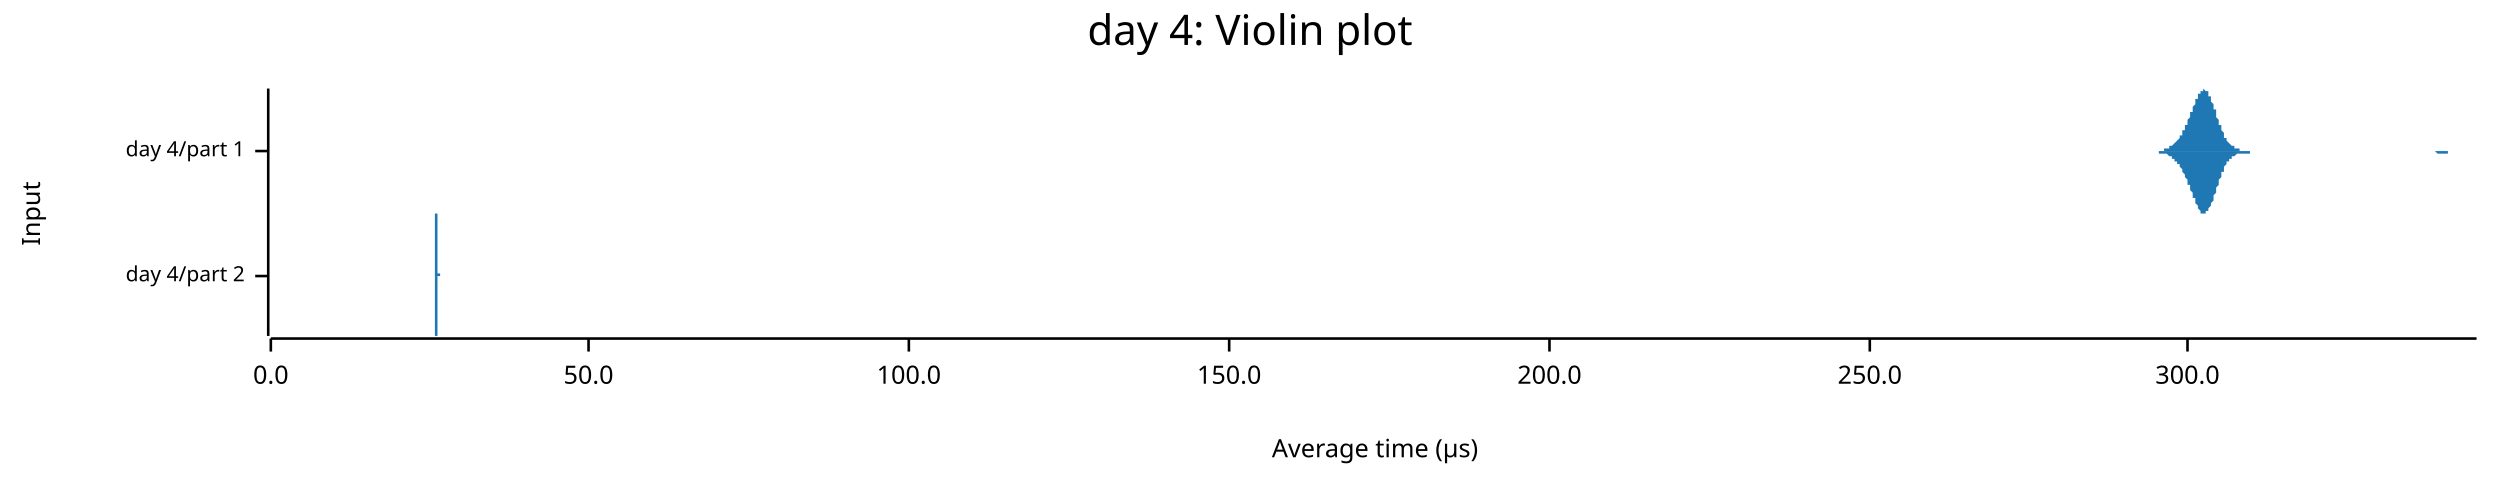
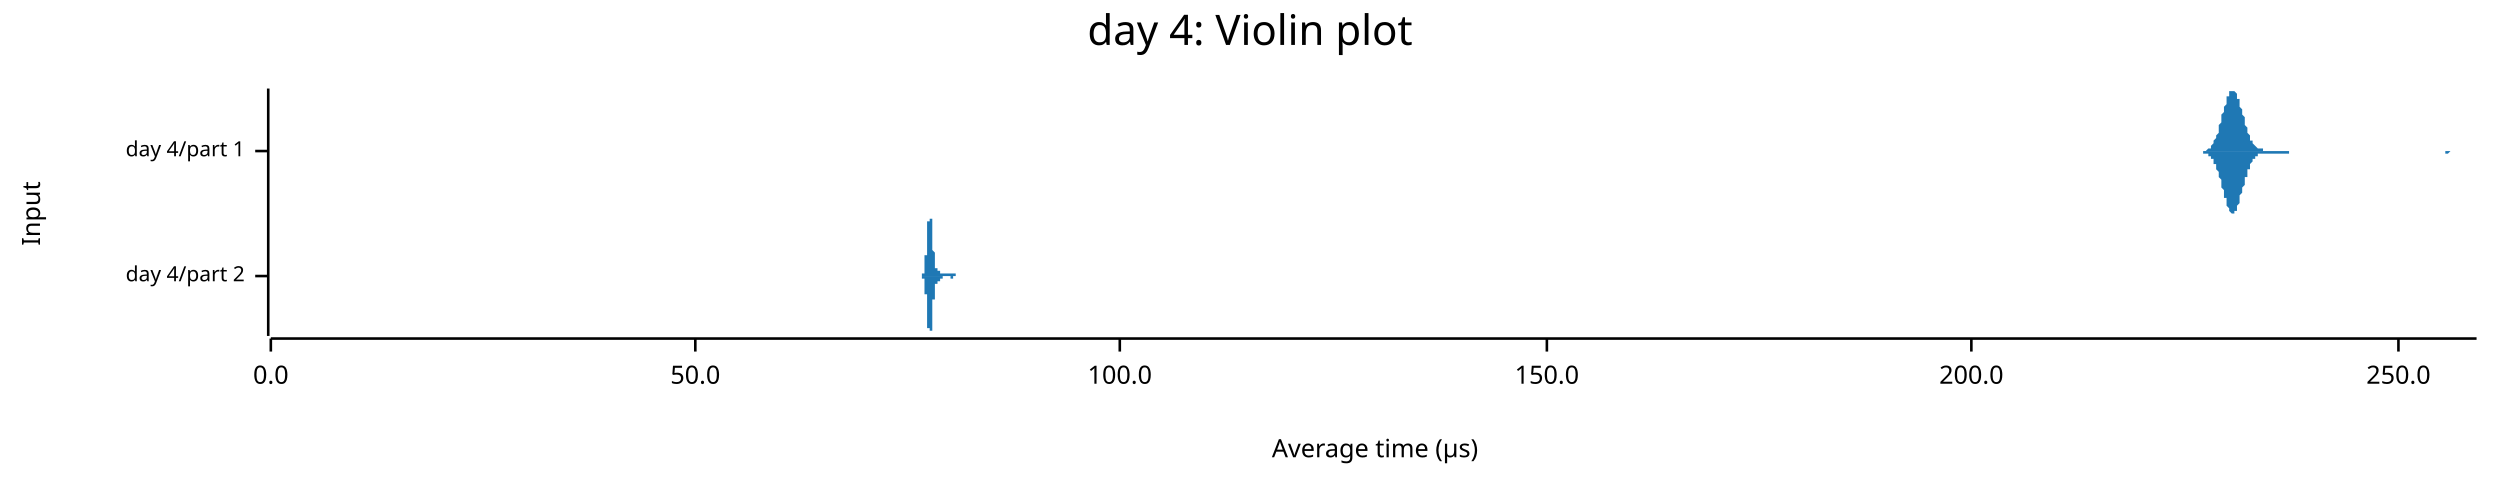
<svg xmlns="http://www.w3.org/2000/svg" width="960" height="186" viewBox="0 0 960 186">
  <text x="480" y="5" dy="0.76em" text-anchor="middle" font-family="sans-serif" font-size="16.129" opacity="1" fill="#000000">
day 4: Violin plot
</text>
  <text x="8" y="82" dy="0.76em" text-anchor="middle" font-family="sans-serif" font-size="9.677" opacity="1" fill="#000000" transform="rotate(270, 8, 82)">
Input
</text>
  <text x="528" y="178" dy="-0.5ex" text-anchor="middle" font-family="sans-serif" font-size="9.677" opacity="1" fill="#000000">
Average time (µs)
</text>
  <polyline fill="none" opacity="1" stroke="#000000" stroke-width="1" points="103,34 103,129 " />
  <text x="94" y="106" dy="0.5ex" text-anchor="end" font-family="sans-serif" font-size="8.065" opacity="1" fill="#000000">
day 4/part 2
</text>
  <polyline fill="none" opacity="1" stroke="#000000" stroke-width="1" points="98,106 103,106 " />
  <text x="94" y="58" dy="0.5ex" text-anchor="end" font-family="sans-serif" font-size="8.065" opacity="1" fill="#000000">
day 4/part 1
</text>
  <polyline fill="none" opacity="1" stroke="#000000" stroke-width="1" points="98,58 103,58 " />
  <polyline fill="none" opacity="1" stroke="#000000" stroke-width="1" points="104,130 951,130 " />
  <text x="104" y="140" dy="0.76em" text-anchor="middle" font-family="sans-serif" font-size="9.677" opacity="1" fill="#000000">
0.0
</text>
  <polyline fill="none" opacity="1" stroke="#000000" stroke-width="1" points="104,130 104,135 " />
-   <text x="226" y="140" dy="0.76em" text-anchor="middle" font-family="sans-serif" font-size="9.677" opacity="1" fill="#000000">
+   <text x="267" y="140" dy="0.76em" text-anchor="middle" font-family="sans-serif" font-size="9.677" opacity="1" fill="#000000">
50.0
</text>
-   <polyline fill="none" opacity="1" stroke="#000000" stroke-width="1" points="226,130 226,135 " />
-   <text x="349" y="140" dy="0.76em" text-anchor="middle" font-family="sans-serif" font-size="9.677" opacity="1" fill="#000000">
+   <polyline fill="none" opacity="1" stroke="#000000" stroke-width="1" points="267,130 267,135 " />
+   <text x="430" y="140" dy="0.76em" text-anchor="middle" font-family="sans-serif" font-size="9.677" opacity="1" fill="#000000">
100.0
</text>
-   <polyline fill="none" opacity="1" stroke="#000000" stroke-width="1" points="349,130 349,135 " />
-   <text x="472" y="140" dy="0.76em" text-anchor="middle" font-family="sans-serif" font-size="9.677" opacity="1" fill="#000000">
+   <polyline fill="none" opacity="1" stroke="#000000" stroke-width="1" points="430,130 430,135 " />
+   <text x="594" y="140" dy="0.76em" text-anchor="middle" font-family="sans-serif" font-size="9.677" opacity="1" fill="#000000">
150.0
</text>
-   <polyline fill="none" opacity="1" stroke="#000000" stroke-width="1" points="472,130 472,135 " />
-   <text x="595" y="140" dy="0.76em" text-anchor="middle" font-family="sans-serif" font-size="9.677" opacity="1" fill="#000000">
+   <polyline fill="none" opacity="1" stroke="#000000" stroke-width="1" points="594,130 594,135 " />
+   <text x="757" y="140" dy="0.76em" text-anchor="middle" font-family="sans-serif" font-size="9.677" opacity="1" fill="#000000">
200.0
</text>
-   <polyline fill="none" opacity="1" stroke="#000000" stroke-width="1" points="595,130 595,135 " />
-   <text x="718" y="140" dy="0.76em" text-anchor="middle" font-family="sans-serif" font-size="9.677" opacity="1" fill="#000000">
+   <polyline fill="none" opacity="1" stroke="#000000" stroke-width="1" points="757,130 757,135 " />
+   <text x="921" y="140" dy="0.76em" text-anchor="middle" font-family="sans-serif" font-size="9.677" opacity="1" fill="#000000">
250.0
</text>
-   <polyline fill="none" opacity="1" stroke="#000000" stroke-width="1" points="718,130 718,135 " />
-   <text x="840" y="140" dy="0.76em" text-anchor="middle" font-family="sans-serif" font-size="9.677" opacity="1" fill="#000000">
- 300.0
- </text>
-   <polyline fill="none" opacity="1" stroke="#000000" stroke-width="1" points="840,130 840,135 " />
-   <polygon opacity="1" fill="#1F78B4" points="167,106 167,106 167,106 167,106 167,106 167,106 167,106 167,106 167,106 167,106 167,106 167,106 167,106 167,106 167,106 167,105 167,105 167,105 167,105 167,105 167,105 167,105 167,105 167,105 167,105 167,105 167,105 167,104 167,104 167,104 167,104 167,104 167,104 167,103 167,103 167,103 167,102 167,102 167,102 167,101 167,101 167,101 167,100 167,100 167,99 167,99 167,98 167,97 167,97 167,96 167,96 167,95 167,94 167,94 167,93 167,92 167,92 167,91 167,90 167,90 167,89 167,88 167,88 167,87 167,86 167,86 167,85 167,85 167,84 167,84 167,83 167,83 167,83 167,82 167,82 168,82 168,82 168,82 168,82 168,82 168,82 168,82 168,83 168,83 168,83 168,83 168,84 168,84 168,85 168,85 168,86 168,86 168,87 168,87 168,88 168,89 168,89 168,90 168,90 168,91 168,92 168,92 168,93 168,94 168,94 168,95 168,95 168,96 168,96 168,97 168,97 168,98 168,98 168,99 168,99 168,99 168,100 168,100 168,101 168,101 168,101 168,101 168,102 168,102 168,102 168,102 168,103 168,103 168,103 168,103 168,103 168,103 168,103 168,104 168,104 168,104 168,104 168,104 168,104 168,104 168,104 168,104 168,104 168,104 168,104 168,104 168,104 168,104 168,104 168,104 168,105 168,105 168,105 168,105 168,105 168,105 168,105 168,105 168,105 168,105 168,105 168,105 168,105 168,105 168,105 168,105 168,105 168,105 168,105 168,105 168,105 168,105 168,105 168,105 169,105 169,105 169,105 169,105 169,105 169,105 169,105 169,105 169,105 169,105 169,105 169,105 169,105 169,105 169,105 169,105 169,105 169,105 169,105 169,105 169,105 169,105 169,105 169,105 169,105 169,105 169,105 169,105 169,105 169,105 169,105 169,105 169,105 169,105 169,105 169,105 169,105 169,105 169,105 169,105 169,105 169,105 169,105 169,105 169,105 169,105 169,105 169,105 169,105 169,105 169,105 169,105 169,105 169,105 169,105 169,105 169,105 169,105 169,105 169,105 169,105 169,105 169,105 169,105 169,105 169,105 169,105 169,105 169,105 169,105 169,105 169,105 169,105 169,105 169,105 169,105 169,105 169,105 169,105 169,105 169,105 169,105 169,105 169,105 169,105 169,105 169,105 169,105 169,105 169,105 169,105 169,105 169,105 169,105 169,106 169,106 169,106 169,106 170,106 170,106 170,106 170,106 170,106 170,106 170,106 170,106 170,106 170,106 170,106 170,106 170,106 170,106 170,106 170,106 170,106 170,106 170,106 170,106 170,106 170,106 170,106 170,106 170,106 170,106 170,106 170,106 170,106 170,106 170,106 170,106 170,106 170,106 170,106 170,106 170,106 170,106 170,106 170,106 170,106 170,106 170,106 170,106 170,106 170,106 170,106 170,106 170,106 170,106 170,106 170,106 170,106 170,106 170,106 170,106 170,106 170,106 170,106 170,106 170,106 170,106 170,106 170,106 170,106 170,106 170,106 170,106 170,106 170,106 170,106 170,106 170,106 170,106 170,106 170,106 170,106 170,106 170,106 170,106 170,106 170,106 170,106 170,106 170,106 170,106 170,106 170,106 170,106 170,106 170,106 170,106 170,106 170,106 170,106 170,106 170,106 170,106 170,106 171,106 171,106 171,106 171,106 171,106 171,106 171,106 171,106 171,106 171,106 171,106 171,106 171,106 171,106 171,106 171,106 171,106 171,106 171,106 171,106 171,106 171,106 171,106 171,106 171,106 171,106 171,106 171,106 171,106 171,106 171,106 171,106 171,106 171,106 171,106 171,106 171,106 171,106 171,106 171,106 171,106 171,106 171,106 171,106 171,106 171,106 171,106 171,106 171,106 171,106 171,106 171,106 171,106 171,106 171,106 171,106 171,106 171,106 171,106 171,105 171,105 171,105 171,105 171,105 171,105 171,105 171,105 171,105 171,105 171,105 171,105 171,105 171,105 171,105 171,105 171,105 171,105 171,105 171,105 171,105 171,106 171,106 171,106 171,106 171,106 171,106 171,106 171,106 171,106 171,106 171,106 171,106 171,106 171,106 171,106 171,106 171,106 171,106 171,106 172,106 172,106 172,106 172,106 172,106 172,106 172,106 172,106 172,106 172,106 172,106 172,106 172,106 172,106 172,106 172,106 172,106 172,106 172,106 172,106 172,106 172,106 172,106 172,106 172,106 172,106 172,106 172,106 172,106 172,106 172,106 167,106 " />
-   <polygon opacity="1" fill="#1F78B4" points="167,106 167,106 167,106 167,106 167,106 167,106 167,106 167,106 167,106 167,106 167,106 167,106 167,106 167,106 167,106 167,106 167,106 167,106 167,106 167,106 167,106 167,106 167,106 167,107 167,107 167,107 167,107 167,107 167,107 167,107 167,108 167,108 167,108 167,108 167,108 167,109 167,109 167,109 167,110 167,110 167,111 167,111 167,111 167,112 167,112 167,113 167,113 167,114 167,115 167,115 167,116 167,117 167,117 167,118 167,119 167,119 167,120 167,121 167,121 167,122 167,123 167,123 167,124 167,125 167,125 167,126 167,126 167,127 167,127 167,128 167,128 167,128 167,129 167,129 167,129 168,129 168,129 168,129 168,129 168,129 168,129 168,129 168,129 168,129 168,128 168,128 168,128 168,127 168,127 168,126 168,126 168,125 168,125 168,124 168,124 168,123 168,122 168,122 168,121 168,120 168,120 168,119 168,119 168,118 168,117 168,117 168,116 168,116 168,115 168,115 168,114 168,114 168,113 168,113 168,112 168,112 168,112 168,111 168,111 168,111 168,110 168,110 168,110 168,110 168,109 168,109 168,109 168,109 168,109 168,108 168,108 168,108 168,108 168,108 168,108 168,108 168,108 168,108 168,108 168,107 168,107 168,107 168,107 168,107 168,107 168,107 168,107 168,107 168,107 168,107 168,107 168,107 168,107 168,107 168,107 168,107 168,107 168,107 168,107 168,107 168,107 168,107 168,107 168,107 168,107 168,107 168,107 168,107 168,107 168,107 168,107 168,106 168,106 168,106 169,106 169,106 169,106 169,106 169,106 169,106 169,106 169,106 169,106 169,106 169,106 169,106 169,106 169,106 169,106 169,106 169,106 169,106 169,106 169,106 169,106 169,106 169,106 169,106 169,106 169,106 169,106 169,106 169,106 169,106 169,106 169,106 169,106 169,106 169,106 169,106 169,106 169,106 169,106 169,106 169,106 169,106 169,106 169,106 169,106 169,106 169,106 169,106 169,106 169,106 169,106 169,106 169,106 169,106 169,106 169,106 169,106 169,106 169,106 169,106 169,106 169,106 169,106 169,106 169,106 169,106 169,106 169,106 169,106 169,106 169,106 169,106 169,106 169,106 169,106 169,106 169,106 169,106 169,106 169,106 169,106 169,106 169,106 169,106 169,106 169,106 169,106 169,106 169,106 169,106 169,106 169,106 169,106 169,106 169,106 169,106 169,106 169,106 170,106 170,106 170,106 170,106 170,106 170,106 170,106 170,106 170,106 170,106 170,106 170,106 170,106 170,106 170,106 170,106 170,106 170,106 170,106 170,106 170,106 170,106 170,106 170,106 170,106 170,106 170,106 170,106 170,106 170,106 170,106 170,106 170,106 170,106 170,106 170,106 170,106 170,106 170,106 170,106 170,106 170,106 170,106 170,106 170,106 170,106 170,106 170,106 170,106 170,106 170,106 170,106 170,106 170,106 170,106 170,106 170,106 170,106 170,106 170,106 170,106 170,106 170,106 170,106 170,106 170,106 170,106 170,106 170,106 170,106 170,106 170,106 170,106 170,106 170,106 170,106 170,106 170,106 170,106 170,106 170,106 170,106 170,106 170,106 170,106 170,106 170,106 170,106 170,106 170,106 170,106 170,106 170,106 170,106 170,106 170,106 170,106 170,106 170,106 171,106 171,106 171,106 171,106 171,106 171,106 171,106 171,106 171,106 171,106 171,106 171,106 171,106 171,106 171,106 171,106 171,106 171,106 171,106 171,106 171,106 171,106 171,106 171,106 171,106 171,106 171,106 171,106 171,106 171,106 171,106 171,106 171,106 171,106 171,106 171,106 171,106 171,106 171,106 171,106 171,106 171,106 171,106 171,106 171,106 171,106 171,106 171,106 171,106 171,106 171,106 171,106 171,106 171,106 171,106 171,106 171,106 171,106 171,106 171,106 171,106 171,106 171,106 171,106 171,106 171,106 171,106 171,106 171,106 171,106 171,106 171,106 171,106 171,106 171,106 171,106 171,106 171,106 171,106 171,106 171,106 171,106 171,106 171,106 171,106 171,106 171,106 171,106 171,106 171,106 171,106 171,106 171,106 171,106 171,106 171,106 171,106 171,106 171,106 172,106 172,106 172,106 172,106 172,106 172,106 172,106 172,106 172,106 172,106 172,106 172,106 172,106 172,106 172,106 172,106 172,106 172,106 172,106 172,106 172,106 172,106 172,106 172,106 172,106 172,106 172,106 172,106 172,106 172,106 172,106 167,106 " />
-   <polygon opacity="1" fill="#1F78B4" points="825,58 825,58 826,58 826,58 826,58 826,58 827,58 827,58 827,58 827,58 828,58 828,58 828,58 828,58 829,58 829,58 829,58 829,58 830,58 830,58 830,58 830,58 831,58 831,58 831,58 831,57 832,57 832,57 832,57 832,57 833,57 833,57 833,57 833,56 834,56 834,56 834,56 834,56 835,55 835,55 835,55 835,55 836,54 836,54 836,54 837,53 837,53 837,53 837,52 838,52 838,51 838,51 838,50 839,50 839,49 839,49 839,48 840,48 840,47 840,47 840,46 841,45 841,45 841,44 841,43 842,43 842,42 842,42 842,41 843,40 843,40 843,39 843,38 844,38 844,37 844,37 844,36 845,36 845,36 845,35 845,35 846,35 846,35 846,35 846,34 847,35 847,35 847,35 847,35 848,35 848,36 848,36 848,37 849,37 849,38 849,38 849,39 850,40 850,40 850,41 850,42 851,42 851,43 851,44 851,45 852,46 852,46 852,47 852,48 853,48 853,49 853,50 853,50 854,51 854,52 854,52 854,53 855,53 855,53 855,54 855,54 856,55 856,55 856,55 856,55 857,56 857,56 857,56 857,56 858,56 858,57 858,57 858,57 859,57 859,57 859,57 859,57 860,57 860,57 860,57 860,58 861,58 861,58 861,58 861,58 862,58 862,58 862,58 862,58 863,58 863,58 863,58 863,58 864,58 864,58 864,58 864,58 865,58 865,58 865,58 865,58 866,58 866,58 866,58 866,58 867,58 867,58 867,58 867,58 868,58 868,58 868,58 868,58 869,58 869,58 869,58 869,58 870,58 870,58 870,58 870,58 871,58 871,58 871,58 871,58 872,58 872,58 872,58 872,58 873,58 873,58 873,58 873,58 874,58 874,58 874,58 874,58 875,58 875,58 875,58 875,58 876,58 876,58 876,58 876,58 877,58 877,58 877,58 877,58 878,58 878,58 878,58 878,58 879,58 879,58 879,58 879,58 880,58 880,58 880,58 880,58 881,58 881,58 881,58 881,58 882,58 882,58 882,58 882,58 883,58 883,58 883,58 883,58 884,58 884,58 884,58 884,58 885,58 885,58 885,58 885,58 886,58 886,58 886,58 886,58 887,58 887,58 887,58 887,58 888,58 888,58 888,58 888,58 889,58 889,58 889,58 889,58 890,58 890,58 890,58 890,58 891,58 891,58 891,58 891,58 892,58 892,58 892,58 892,58 893,58 893,58 893,58 894,58 894,58 894,58 894,58 895,58 895,58 895,58 895,58 896,58 896,58 896,58 896,58 897,58 897,58 897,58 897,58 898,58 898,58 898,58 898,58 899,58 899,58 899,58 899,58 900,58 900,58 900,58 900,58 901,58 901,58 901,58 901,58 902,58 902,58 902,58 902,58 903,58 903,58 903,58 903,58 904,58 904,58 904,58 904,58 905,58 905,58 905,58 905,58 906,58 906,58 906,58 906,58 907,58 907,58 907,58 907,58 908,58 908,58 908,58 908,58 909,58 909,58 909,58 909,58 910,58 910,58 910,58 910,58 911,58 911,58 911,58 911,58 912,58 912,58 912,58 912,58 913,58 913,58 913,58 913,58 914,58 914,58 914,58 914,58 915,58 915,58 915,58 915,58 916,58 916,58 916,58 916,58 917,58 917,58 917,58 917,58 918,58 918,58 918,58 918,58 919,58 919,58 919,58 919,58 920,58 920,58 920,58 920,58 921,58 921,58 921,58 921,58 922,58 922,58 922,58 922,58 923,58 923,58 923,58 923,58 924,58 924,58 924,58 924,58 925,58 925,58 925,58 925,58 926,58 926,58 926,58 926,58 927,58 927,58 927,58 927,58 928,58 928,58 928,58 928,58 929,58 929,58 929,58 929,58 930,58 930,58 930,58 930,58 931,58 931,58 931,58 931,58 932,58 932,58 932,58 932,58 933,58 933,58 933,58 933,58 934,58 934,58 934,58 934,58 935,58 935,58 935,58 935,58 936,58 936,58 936,58 936,58 937,58 937,58 937,58 937,58 938,58 938,58 938,58 938,58 939,58 939,58 939,58 939,58 940,58 940,58 940,58 940,58 941,58 941,58 941,58 941,58 942,58 942,58 942,58 942,58 943,58 943,58 943,58 943,58 944,58 944,58 944,58 944,58 945,58 945,58 945,58 945,58 946,58 946,58 946,58 946,58 947,58 947,58 947,58 947,58 948,58 948,58 948,58 948,58 949,58 949,58 949,58 949,58 950,58 950,58 950,58 951,58 951,58 825,58 " />
-   <polygon opacity="1" fill="#1F78B4" points="825,58 825,58 826,58 826,58 826,58 826,58 827,58 827,58 827,58 827,58 828,58 828,58 828,58 828,58 829,58 829,58 829,58 829,59 830,59 830,59 830,59 830,59 831,59 831,59 831,59 831,59 832,59 832,59 832,59 832,59 833,60 833,60 833,60 833,60 834,60 834,60 834,61 834,61 835,61 835,61 835,62 835,62 836,62 836,63 836,63 837,63 837,64 837,64 837,64 838,65 838,65 838,66 838,66 839,67 839,67 839,68 839,68 840,69 840,69 840,70 840,71 841,71 841,72 841,72 841,73 842,74 842,74 842,75 842,76 843,76 843,77 843,78 843,78 844,79 844,79 844,80 844,80 845,81 845,81 845,81 845,82 846,82 846,82 846,82 846,82 847,82 847,82 847,82 847,81 848,81 848,81 848,80 848,80 849,79 849,79 849,78 849,78 850,77 850,76 850,76 850,75 851,74 851,73 851,72 851,72 852,71 852,70 852,69 852,69 853,68 853,67 853,67 853,66 854,66 854,65 854,64 854,64 855,63 855,63 855,63 855,62 856,62 856,62 856,61 856,61 857,61 857,61 857,60 857,60 858,60 858,60 858,60 858,60 859,59 859,59 859,59 859,59 860,59 860,59 860,59 860,59 861,59 861,59 861,59 861,59 862,59 862,59 862,59 862,59 863,59 863,59 863,59 863,59 864,59 864,59 864,59 864,58 865,58 865,58 865,58 865,58 866,58 866,58 866,58 866,58 867,58 867,58 867,58 867,58 868,58 868,58 868,58 868,58 869,58 869,58 869,58 869,58 870,58 870,58 870,58 870,58 871,58 871,58 871,58 871,58 872,58 872,58 872,58 872,58 873,58 873,58 873,58 873,58 874,58 874,58 874,58 874,58 875,58 875,58 875,58 875,58 876,58 876,58 876,58 876,58 877,58 877,58 877,58 877,58 878,58 878,58 878,58 878,58 879,58 879,58 879,58 879,58 880,58 880,58 880,58 880,58 881,58 881,58 881,58 881,58 882,58 882,58 882,58 882,58 883,58 883,58 883,58 883,58 884,58 884,58 884,58 884,58 885,58 885,58 885,58 885,58 886,58 886,58 886,58 886,58 887,58 887,58 887,58 887,58 888,58 888,58 888,58 888,58 889,58 889,58 889,58 889,58 890,58 890,58 890,58 890,58 891,58 891,58 891,58 891,58 892,58 892,58 892,58 892,58 893,58 893,58 893,58 894,58 894,58 894,58 894,58 895,58 895,58 895,58 895,58 896,58 896,58 896,58 896,58 897,58 897,58 897,58 897,58 898,58 898,58 898,58 898,58 899,58 899,58 899,58 899,58 900,58 900,58 900,58 900,58 901,58 901,58 901,58 901,58 902,58 902,58 902,58 902,58 903,58 903,58 903,58 903,58 904,58 904,58 904,58 904,58 905,58 905,58 905,58 905,58 906,58 906,58 906,58 906,58 907,58 907,58 907,58 907,58 908,58 908,58 908,58 908,58 909,58 909,58 909,58 909,58 910,58 910,58 910,58 910,58 911,58 911,58 911,58 911,58 912,58 912,58 912,58 912,58 913,58 913,58 913,58 913,58 914,58 914,58 914,58 914,58 915,58 915,58 915,58 915,58 916,58 916,58 916,58 916,58 917,58 917,58 917,58 917,58 918,58 918,58 918,58 918,58 919,58 919,58 919,58 919,58 920,58 920,58 920,58 920,58 921,58 921,58 921,58 921,58 922,58 922,58 922,58 922,58 923,58 923,58 923,58 923,58 924,58 924,58 924,58 924,58 925,58 925,58 925,58 925,58 926,58 926,58 926,58 926,58 927,58 927,58 927,58 927,58 928,58 928,58 928,58 928,58 929,58 929,58 929,58 929,58 930,58 930,58 930,58 930,58 931,58 931,58 931,58 931,58 932,58 932,58 932,58 932,58 933,58 933,58 933,58 933,58 934,58 934,58 934,58 934,58 935,58 935,58 935,58 935,58 936,59 936,59 936,59 936,59 937,59 937,59 937,59 937,59 938,59 938,59 938,59 938,59 939,59 939,59 939,59 939,59 940,59 940,59 940,59 940,58 941,58 941,58 941,58 941,58 942,58 942,58 942,58 942,58 943,58 943,58 943,58 943,58 944,58 944,58 944,58 944,58 945,58 945,58 945,58 945,58 946,58 946,58 946,58 946,58 947,58 947,58 947,58 947,58 948,58 948,58 948,58 948,58 949,58 949,58 949,58 949,58 950,58 950,58 950,58 951,58 951,58 825,58 " />
+   <polyline fill="none" opacity="1" stroke="#000000" stroke-width="1" points="921,130 921,135 " />
+   <polygon opacity="1" fill="#1F78B4" points="353,106 353,106 353,106 353,106 353,106 353,106 353,106 353,106 353,106 353,106 354,106 354,106 354,106 354,106 354,106 354,106 354,106 354,106 354,106 354,106 354,106 354,106 354,106 354,106 354,106 354,106 354,106 354,106 354,106 354,105 354,105 354,105 354,105 354,105 354,105 354,105 354,105 354,105 354,105 354,105 354,105 354,105 354,105 354,105 355,105 355,105 355,105 355,105 355,105 355,104 355,104 355,104 355,104 355,104 355,104 355,104 355,104 355,103 355,103 355,103 355,103 355,103 355,103 355,102 355,102 355,102 355,102 355,101 355,101 355,101 355,101 355,100 355,100 355,100 355,99 355,99 355,99 355,98 356,98 356,98 356,97 356,97 356,97 356,96 356,96 356,95 356,95 356,95 356,94 356,94 356,93 356,93 356,93 356,92 356,92 356,91 356,91 356,90 356,90 356,90 356,89 356,89 356,88 356,88 356,88 356,87 356,87 356,86 356,86 356,86 356,85 357,85 357,85 357,84 357,84 357,84 357,84 357,83 357,83 357,83 357,83 357,83 357,82 357,82 357,82 357,82 357,82 357,82 357,82 357,82 357,82 357,82 357,82 357,82 357,82 357,82 357,82 357,83 357,83 357,83 357,83 357,83 357,84 357,84 357,84 358,84 358,85 358,85 358,85 358,86 358,86 358,86 358,87 358,87 358,87 358,88 358,88 358,89 358,89 358,89 358,90 358,90 358,91 358,91 358,91 358,92 358,92 358,93 358,93 358,93 358,94 358,94 358,95 358,95 358,95 358,96 358,96 358,96 359,97 359,97 359,97 359,98 359,98 359,98 359,99 359,99 359,99 359,100 359,100 359,100 359,100 359,100 359,101 359,101 359,101 359,101 359,101 359,102 359,102 359,102 359,102 359,102 359,102 359,102 359,102 359,103 359,103 359,103 359,103 359,103 359,103 359,103 360,103 360,103 360,103 360,103 360,103 360,103 360,103 360,103 360,103 360,103 360,103 360,103 360,103 360,103 360,103 360,103 360,103 360,103 360,103 360,103 360,103 360,103 360,103 360,103 360,104 360,104 360,104 360,104 360,104 360,104 360,104 360,104 360,104 361,104 361,104 361,104 361,104 361,104 361,104 361,104 361,104 361,104 361,104 361,104 361,104 361,104 361,104 361,104 361,104 361,104 361,104 361,104 361,104 361,104 361,104 361,104 361,104 361,104 361,104 361,105 361,105 361,105 361,105 361,105 361,105 361,105 361,105 362,105 362,105 362,105 362,105 362,105 362,105 362,105 362,105 362,105 362,105 362,105 362,105 362,105 362,105 362,105 362,105 362,105 362,105 362,105 362,105 362,105 362,105 362,105 362,105 362,105 362,105 362,105 362,105 362,105 362,105 362,105 362,105 362,105 362,105 363,105 363,105 363,105 363,105 363,105 363,105 363,105 363,105 363,105 363,105 363,105 363,105 363,105 363,105 363,105 363,105 363,105 363,105 363,105 363,105 363,105 363,105 363,105 363,105 363,105 363,105 363,105 363,105 363,105 363,105 363,105 363,105 363,105 364,105 364,105 364,105 364,105 364,105 364,105 364,105 364,105 364,105 364,105 364,105 364,105 364,105 364,105 364,105 364,105 364,105 364,105 364,105 364,105 364,105 364,105 364,105 364,105 364,105 364,105 364,105 364,105 364,105 364,105 364,105 364,105 364,105 364,105 365,105 365,105 365,105 365,105 365,105 365,105 365,105 365,105 365,105 365,105 365,105 365,105 365,105 365,105 365,105 365,105 365,105 365,105 365,105 365,105 365,105 365,105 365,105 365,105 365,105 365,105 365,105 365,105 365,105 365,105 365,105 365,105 365,105 366,105 366,105 366,105 366,105 366,105 366,105 366,105 366,105 366,105 366,105 366,105 366,105 366,105 366,105 366,105 366,105 366,105 366,105 366,105 366,105 366,105 366,105 366,105 366,105 366,105 366,105 366,105 366,105 366,105 366,105 366,105 366,105 366,105 366,105 367,105 367,105 367,105 367,105 367,105 367,105 367,105 367,105 367,105 367,105 367,105 367,106 367,106 367,106 367,106 367,106 367,106 367,106 367,106 367,106 367,106 367,106 367,106 367,106 367,106 367,106 367,106 367,106 367,106 367,106 367,106 367,106 367,106 368,106 368,106 368,106 368,106 368,106 368,106 368,106 368,106 368,106 368,106 368,106 368,106 368,106 368,106 368,106 368,106 368,106 368,106 368,106 368,106 368,106 353,106 " />
+   <polygon opacity="1" fill="#1F78B4" points="353,106 353,106 353,106 353,106 353,106 353,106 353,106 353,106 353,106 353,106 354,106 354,106 354,106 354,106 354,106 354,106 354,106 354,106 354,106 354,106 354,106 354,106 354,106 354,106 354,106 354,106 354,106 354,106 354,106 354,106 354,106 354,106 354,106 354,106 354,106 354,106 354,106 354,106 354,106 354,106 354,106 354,106 354,107 354,107 355,107 355,107 355,107 355,107 355,107 355,107 355,107 355,107 355,107 355,108 355,108 355,108 355,108 355,108 355,108 355,108 355,109 355,109 355,109 355,109 355,109 355,110 355,110 355,110 355,110 355,111 355,111 355,111 355,111 355,112 355,112 355,112 355,113 355,113 356,113 356,114 356,114 356,114 356,115 356,115 356,116 356,116 356,116 356,117 356,117 356,118 356,118 356,119 356,119 356,119 356,120 356,120 356,121 356,121 356,122 356,122 356,122 356,123 356,123 356,124 356,124 356,124 356,125 356,125 356,125 356,126 356,126 357,126 357,127 357,127 357,127 357,128 357,128 357,128 357,128 357,129 357,129 357,129 357,129 357,129 357,129 357,129 357,129 357,129 357,129 357,129 357,129 357,129 357,129 357,129 357,129 357,129 357,129 357,129 357,129 357,129 357,128 357,128 357,128 357,128 357,127 358,127 358,127 358,127 358,126 358,126 358,126 358,125 358,125 358,125 358,124 358,124 358,123 358,123 358,123 358,122 358,122 358,121 358,121 358,121 358,120 358,120 358,119 358,119 358,118 358,118 358,118 358,117 358,117 358,116 358,116 358,116 358,115 358,115 359,115 359,114 359,114 359,114 359,113 359,113 359,113 359,112 359,112 359,112 359,112 359,111 359,111 359,111 359,111 359,111 359,110 359,110 359,110 359,110 359,110 359,110 359,110 359,109 359,109 359,109 359,109 359,109 359,109 359,109 359,109 359,109 359,109 359,109 360,109 360,108 360,108 360,108 360,108 360,108 360,108 360,108 360,108 360,108 360,108 360,108 360,108 360,108 360,108 360,108 360,108 360,108 360,108 360,108 360,108 360,108 360,108 360,108 360,108 360,108 360,108 360,108 360,108 360,108 360,108 360,108 360,108 361,108 361,108 361,108 361,108 361,108 361,108 361,108 361,108 361,108 361,108 361,107 361,107 361,107 361,107 361,107 361,107 361,107 361,107 361,107 361,107 361,107 361,107 361,107 361,107 361,107 361,107 361,107 361,107 361,107 361,107 361,107 361,107 361,107 361,107 362,107 362,107 362,107 362,107 362,107 362,107 362,107 362,107 362,107 362,107 362,107 362,107 362,107 362,107 362,107 362,107 362,106 362,106 362,106 362,106 362,106 362,106 362,106 362,106 362,106 362,106 362,106 362,106 362,106 362,106 362,106 362,106 362,106 362,106 363,106 363,106 363,106 363,106 363,106 363,106 363,106 363,106 363,106 363,106 363,106 363,106 363,106 363,106 363,106 363,106 363,106 363,106 363,106 363,106 363,106 363,106 363,106 363,106 363,106 363,106 363,106 363,106 363,106 363,106 363,106 363,106 363,106 364,106 364,106 364,106 364,106 364,106 364,106 364,106 364,106 364,106 364,106 364,106 364,106 364,106 364,106 364,106 364,106 364,106 364,106 364,106 364,106 364,106 364,106 364,106 364,106 364,106 364,106 364,106 364,106 364,106 364,106 364,106 364,106 364,106 364,106 365,106 365,106 365,106 365,106 365,106 365,107 365,107 365,107 365,107 365,107 365,107 365,107 365,107 365,107 365,107 365,107 365,107 365,107 365,107 365,107 365,107 365,107 365,107 365,107 365,107 365,107 365,107 365,107 365,107 365,107 365,107 365,107 365,107 366,107 366,107 366,107 366,107 366,107 366,107 366,107 366,107 366,107 366,107 366,107 366,107 366,107 366,107 366,107 366,106 366,106 366,106 366,106 366,106 366,106 366,106 366,106 366,106 366,106 366,106 366,106 366,106 366,106 366,106 366,106 366,106 366,106 366,106 367,106 367,106 367,106 367,106 367,106 367,106 367,106 367,106 367,106 367,106 367,106 367,106 367,106 367,106 367,106 367,106 367,106 367,106 367,106 367,106 367,106 367,106 367,106 367,106 367,106 367,106 367,106 367,106 367,106 367,106 367,106 367,106 367,106 368,106 368,106 368,106 368,106 368,106 368,106 368,106 368,106 368,106 368,106 368,106 368,106 368,106 368,106 368,106 368,106 368,106 368,106 368,106 368,106 368,106 353,106 " />
+   <polygon opacity="1" fill="#1F78B4" points="845,58 845,58 845,58 845,58 846,58 846,58 846,58 846,58 846,58 847,58 847,58 847,58 847,58 848,57 848,57 848,57 848,57 848,57 849,57 849,56 849,56 849,56 849,56 850,55 850,55 850,55 850,54 850,54 851,53 851,53 851,52 851,52 852,51 852,50 852,50 852,49 852,48 853,47 853,47 853,46 853,45 853,44 854,43 854,43 854,42 854,41 855,40 855,39 855,39 855,38 855,37 856,37 856,36 856,36 856,35 856,35 857,35 857,35 857,35 857,34 857,35 858,35 858,35 858,35 858,35 859,36 859,36 859,37 859,37 859,38 860,38 860,39 860,40 860,41 860,41 861,42 861,43 861,44 861,44 862,45 862,46 862,47 862,47 862,48 863,49 863,50 863,50 863,51 863,51 864,52 864,52 864,53 864,53 864,54 865,54 865,55 865,55 865,55 866,56 866,56 866,56 866,56 866,56 867,57 867,57 867,57 867,57 867,57 868,57 868,57 868,57 868,57 868,57 869,57 869,58 869,58 869,58 870,58 870,58 870,58 870,58 870,58 871,58 871,58 871,58 871,58 871,58 872,58 872,58 872,58 872,58 873,58 873,58 873,58 873,58 873,58 874,58 874,58 874,58 874,58 874,58 875,58 875,58 875,58 875,58 875,58 876,58 876,58 876,58 876,58 877,58 877,58 877,58 877,58 877,58 878,58 878,58 878,58 878,58 878,58 879,58 879,58 879,58 879,58 880,58 880,58 880,58 880,58 880,58 881,58 881,58 881,58 881,58 881,58 882,58 882,58 882,58 882,58 882,58 883,58 883,58 883,58 883,58 884,58 884,58 884,58 884,58 884,58 885,58 885,58 885,58 885,58 885,58 886,58 886,58 886,58 886,58 887,58 887,58 887,58 887,58 887,58 888,58 888,58 888,58 888,58 888,58 889,58 889,58 889,58 889,58 889,58 890,58 890,58 890,58 890,58 891,58 891,58 891,58 891,58 891,58 892,58 892,58 892,58 892,58 892,58 893,58 893,58 893,58 893,58 894,58 894,58 894,58 894,58 894,58 895,58 895,58 895,58 895,58 895,58 896,58 896,58 896,58 896,58 896,58 897,58 897,58 897,58 897,58 898,58 898,58 898,58 898,58 898,58 899,58 899,58 899,58 899,58 899,58 900,58 900,58 900,58 900,58 900,58 901,58 901,58 901,58 901,58 902,58 902,58 902,58 902,58 902,58 903,58 903,58 903,58 903,58 903,58 904,58 904,58 904,58 904,58 905,58 905,58 905,58 905,58 905,58 906,58 906,58 906,58 906,58 906,58 907,58 907,58 907,58 907,58 907,58 908,58 908,58 908,58 908,58 909,58 909,58 909,58 909,58 909,58 910,58 910,58 910,58 910,58 910,58 911,58 911,58 911,58 911,58 912,58 912,58 912,58 912,58 912,58 913,58 913,58 913,58 913,58 913,58 914,58 914,58 914,58 914,58 914,58 915,58 915,58 915,58 915,58 916,58 916,58 916,58 916,58 916,58 917,58 917,58 917,58 917,58 917,58 918,58 918,58 918,58 918,58 919,58 919,58 919,58 919,58 919,58 920,58 920,58 920,58 920,58 920,58 921,58 921,58 921,58 921,58 921,58 922,58 922,58 922,58 922,58 923,58 923,58 923,58 923,58 923,58 924,58 924,58 924,58 924,58 924,58 925,58 925,58 925,58 925,58 925,58 926,58 926,58 926,58 926,58 927,58 927,58 927,58 927,58 927,58 928,58 928,58 928,58 928,58 928,58 929,58 929,58 929,58 929,58 930,58 930,58 930,58 930,58 930,58 931,58 931,58 931,58 931,58 931,58 932,58 932,58 932,58 932,58 932,58 933,58 933,58 933,58 933,58 934,58 934,58 934,58 934,58 934,58 935,58 935,58 935,58 935,58 935,58 936,58 936,58 936,58 936,58 937,58 937,58 937,58 937,58 937,58 938,58 938,58 938,58 938,58 938,58 939,58 939,58 939,58 939,58 939,58 940,58 940,58 940,58 940,58 941,58 941,58 941,58 941,58 941,58 942,58 942,58 942,58 942,58 942,58 943,58 943,58 943,58 943,58 944,58 944,58 944,58 944,58 944,58 945,58 945,58 945,58 945,58 945,58 946,58 946,58 946,58 946,58 946,58 947,58 947,58 947,58 947,58 948,58 948,58 948,58 948,58 948,58 949,58 949,58 949,58 949,58 949,58 950,58 950,58 950,58 950,58 951,58 951,58 845,58 " />
+   <polygon opacity="1" fill="#1F78B4" points="845,58 845,58 845,58 845,58 846,58 846,58 846,59 846,59 846,59 847,59 847,59 847,59 847,59 848,59 848,59 848,59 848,59 848,60 849,60 849,60 849,60 849,61 849,61 850,61 850,62 850,62 850,62 850,63 851,63 851,64 851,64 851,65 852,66 852,66 852,67 852,68 852,68 853,69 853,70 853,71 853,72 853,72 854,73 854,74 854,75 854,76 855,76 855,77 855,78 855,78 855,79 856,80 856,80 856,81 856,81 856,81 857,82 857,82 857,82 857,82 857,82 858,82 858,82 858,81 858,81 859,81 859,80 859,80 859,79 859,79 860,78 860,77 860,77 860,76 860,75 861,74 861,74 861,73 861,72 862,71 862,70 862,70 862,69 862,68 863,68 863,67 863,66 863,66 863,65 864,65 864,64 864,64 864,63 864,63 865,62 865,62 865,62 865,61 866,61 866,61 866,60 866,60 866,60 867,60 867,60 867,60 867,60 867,59 868,59 868,59 868,59 868,59 868,59 869,59 869,59 869,59 869,59 870,59 870,59 870,59 870,59 870,59 871,59 871,59 871,59 871,59 871,59 872,59 872,59 872,59 872,59 873,59 873,59 873,59 873,59 873,59 874,59 874,59 874,59 874,59 874,59 875,59 875,59 875,59 875,59 875,59 876,59 876,59 876,59 876,59 877,59 877,59 877,59 877,59 877,59 878,59 878,59 878,59 878,59 878,59 879,59 879,59 879,59 879,58 880,58 880,58 880,58 880,58 880,58 881,58 881,58 881,58 881,58 881,58 882,58 882,58 882,58 882,58 882,58 883,58 883,58 883,58 883,58 884,58 884,58 884,58 884,58 884,58 885,58 885,58 885,58 885,58 885,58 886,58 886,58 886,58 886,58 887,58 887,58 887,58 887,58 887,58 888,58 888,58 888,58 888,58 888,58 889,58 889,58 889,58 889,58 889,58 890,58 890,58 890,58 890,58 891,58 891,58 891,58 891,58 891,58 892,58 892,58 892,58 892,58 892,58 893,58 893,58 893,58 893,58 894,58 894,58 894,58 894,58 894,58 895,58 895,58 895,58 895,58 895,58 896,58 896,58 896,58 896,58 896,58 897,58 897,58 897,58 897,58 898,58 898,58 898,58 898,58 898,58 899,58 899,58 899,58 899,58 899,58 900,58 900,58 900,58 900,58 900,58 901,58 901,58 901,58 901,58 902,58 902,58 902,58 902,58 902,58 903,58 903,58 903,58 903,58 903,58 904,58 904,58 904,58 904,58 905,58 905,58 905,58 905,58 905,58 906,58 906,58 906,58 906,58 906,58 907,58 907,58 907,58 907,58 907,58 908,58 908,58 908,58 908,58 909,58 909,58 909,58 909,58 909,58 910,58 910,58 910,58 910,58 910,58 911,58 911,58 911,58 911,58 912,58 912,58 912,58 912,58 912,58 913,58 913,58 913,58 913,58 913,58 914,58 914,58 914,58 914,58 914,58 915,58 915,58 915,58 915,58 916,58 916,58 916,58 916,58 916,58 917,58 917,58 917,58 917,58 917,58 918,58 918,58 918,58 918,58 919,58 919,58 919,58 919,58 919,58 920,58 920,58 920,58 920,58 920,58 921,58 921,58 921,58 921,58 921,58 922,58 922,58 922,58 922,58 923,58 923,58 923,58 923,58 923,58 924,58 924,58 924,58 924,58 924,58 925,58 925,58 925,58 925,58 925,58 926,58 926,58 926,58 926,58 927,58 927,58 927,58 927,58 927,58 928,58 928,58 928,58 928,58 928,58 929,58 929,58 929,58 929,58 930,58 930,58 930,58 930,58 930,58 931,58 931,58 931,58 931,58 931,58 932,58 932,58 932,58 932,58 932,58 933,58 933,58 933,58 933,58 934,58 934,58 934,58 934,58 934,58 935,58 935,58 935,58 935,58 935,58 936,58 936,58 936,58 936,58 937,58 937,58 937,58 937,58 937,58 938,58 938,58 938,58 938,58 938,58 939,58 939,59 939,59 939,59 939,59 940,59 940,59 940,59 940,59 941,58 941,58 941,58 941,58 941,58 942,58 942,58 942,58 942,58 942,58 943,58 943,58 943,58 943,58 944,58 944,58 944,58 944,58 944,58 945,58 945,58 945,58 945,58 945,58 946,58 946,58 946,58 946,58 946,58 947,58 947,58 947,58 947,58 948,58 948,58 948,58 948,58 948,58 949,58 949,58 949,58 949,58 949,58 950,58 950,58 950,58 950,58 951,58 951,58 845,58 " />
</svg>
